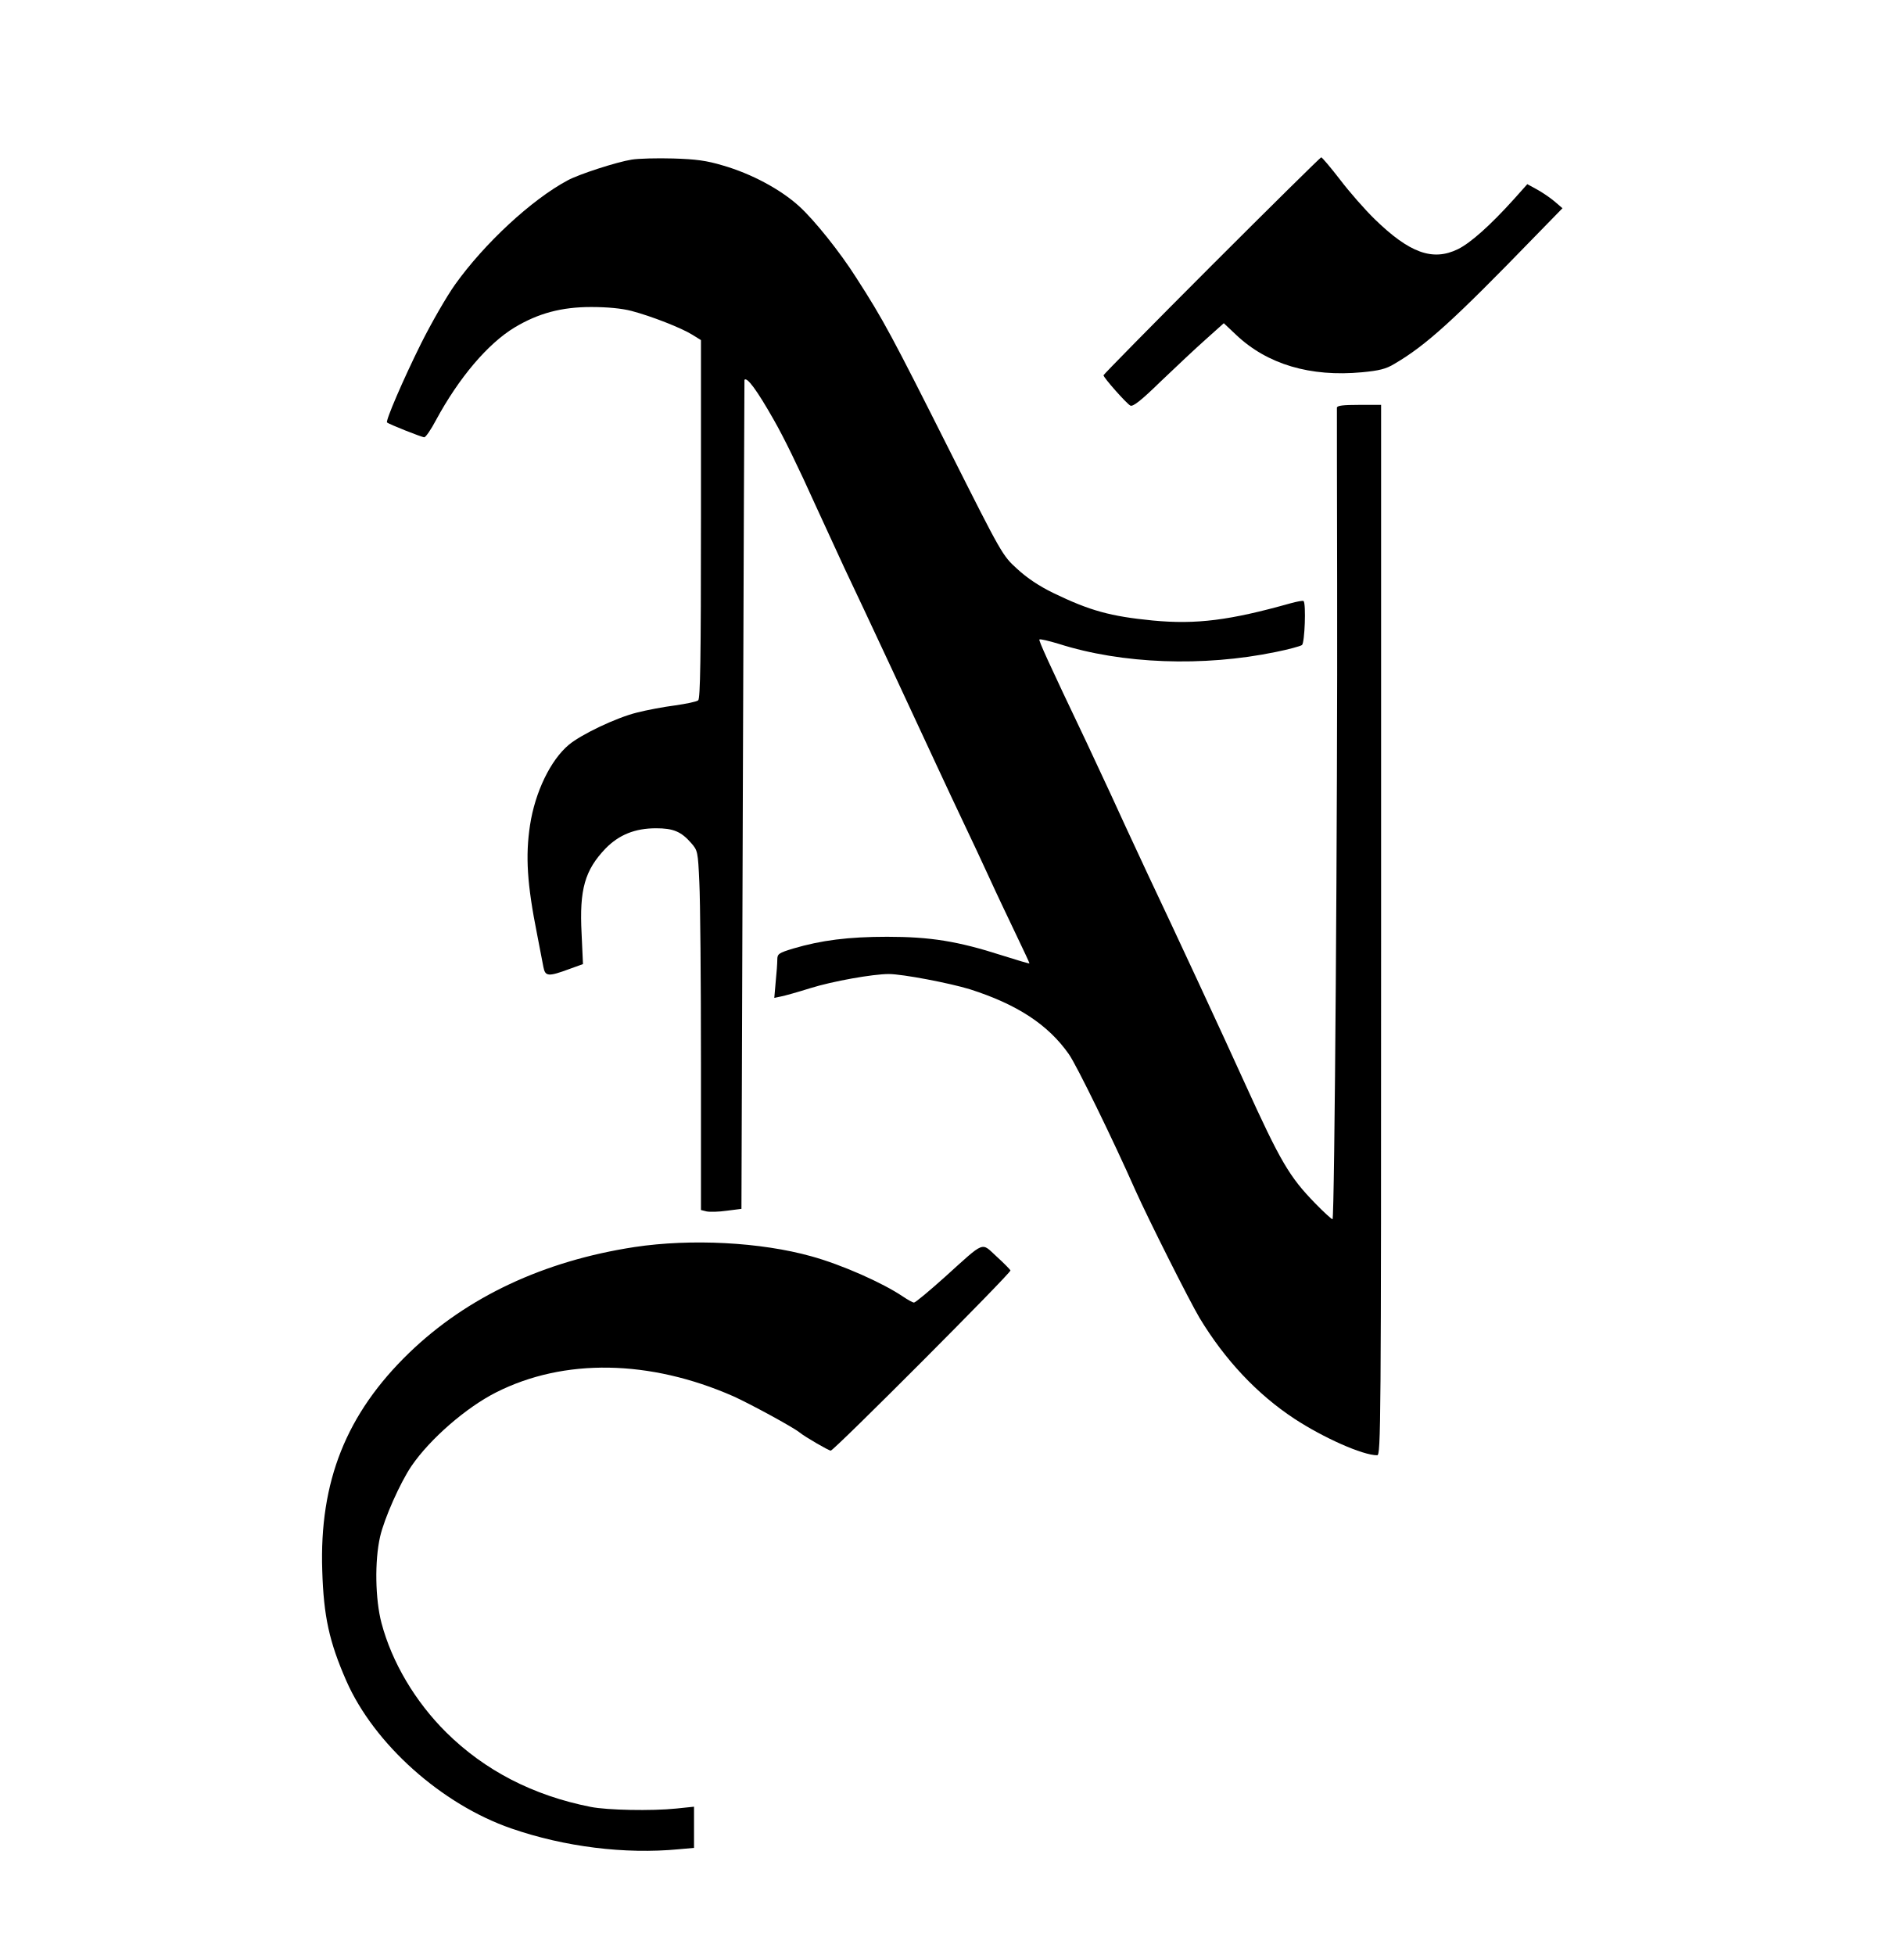
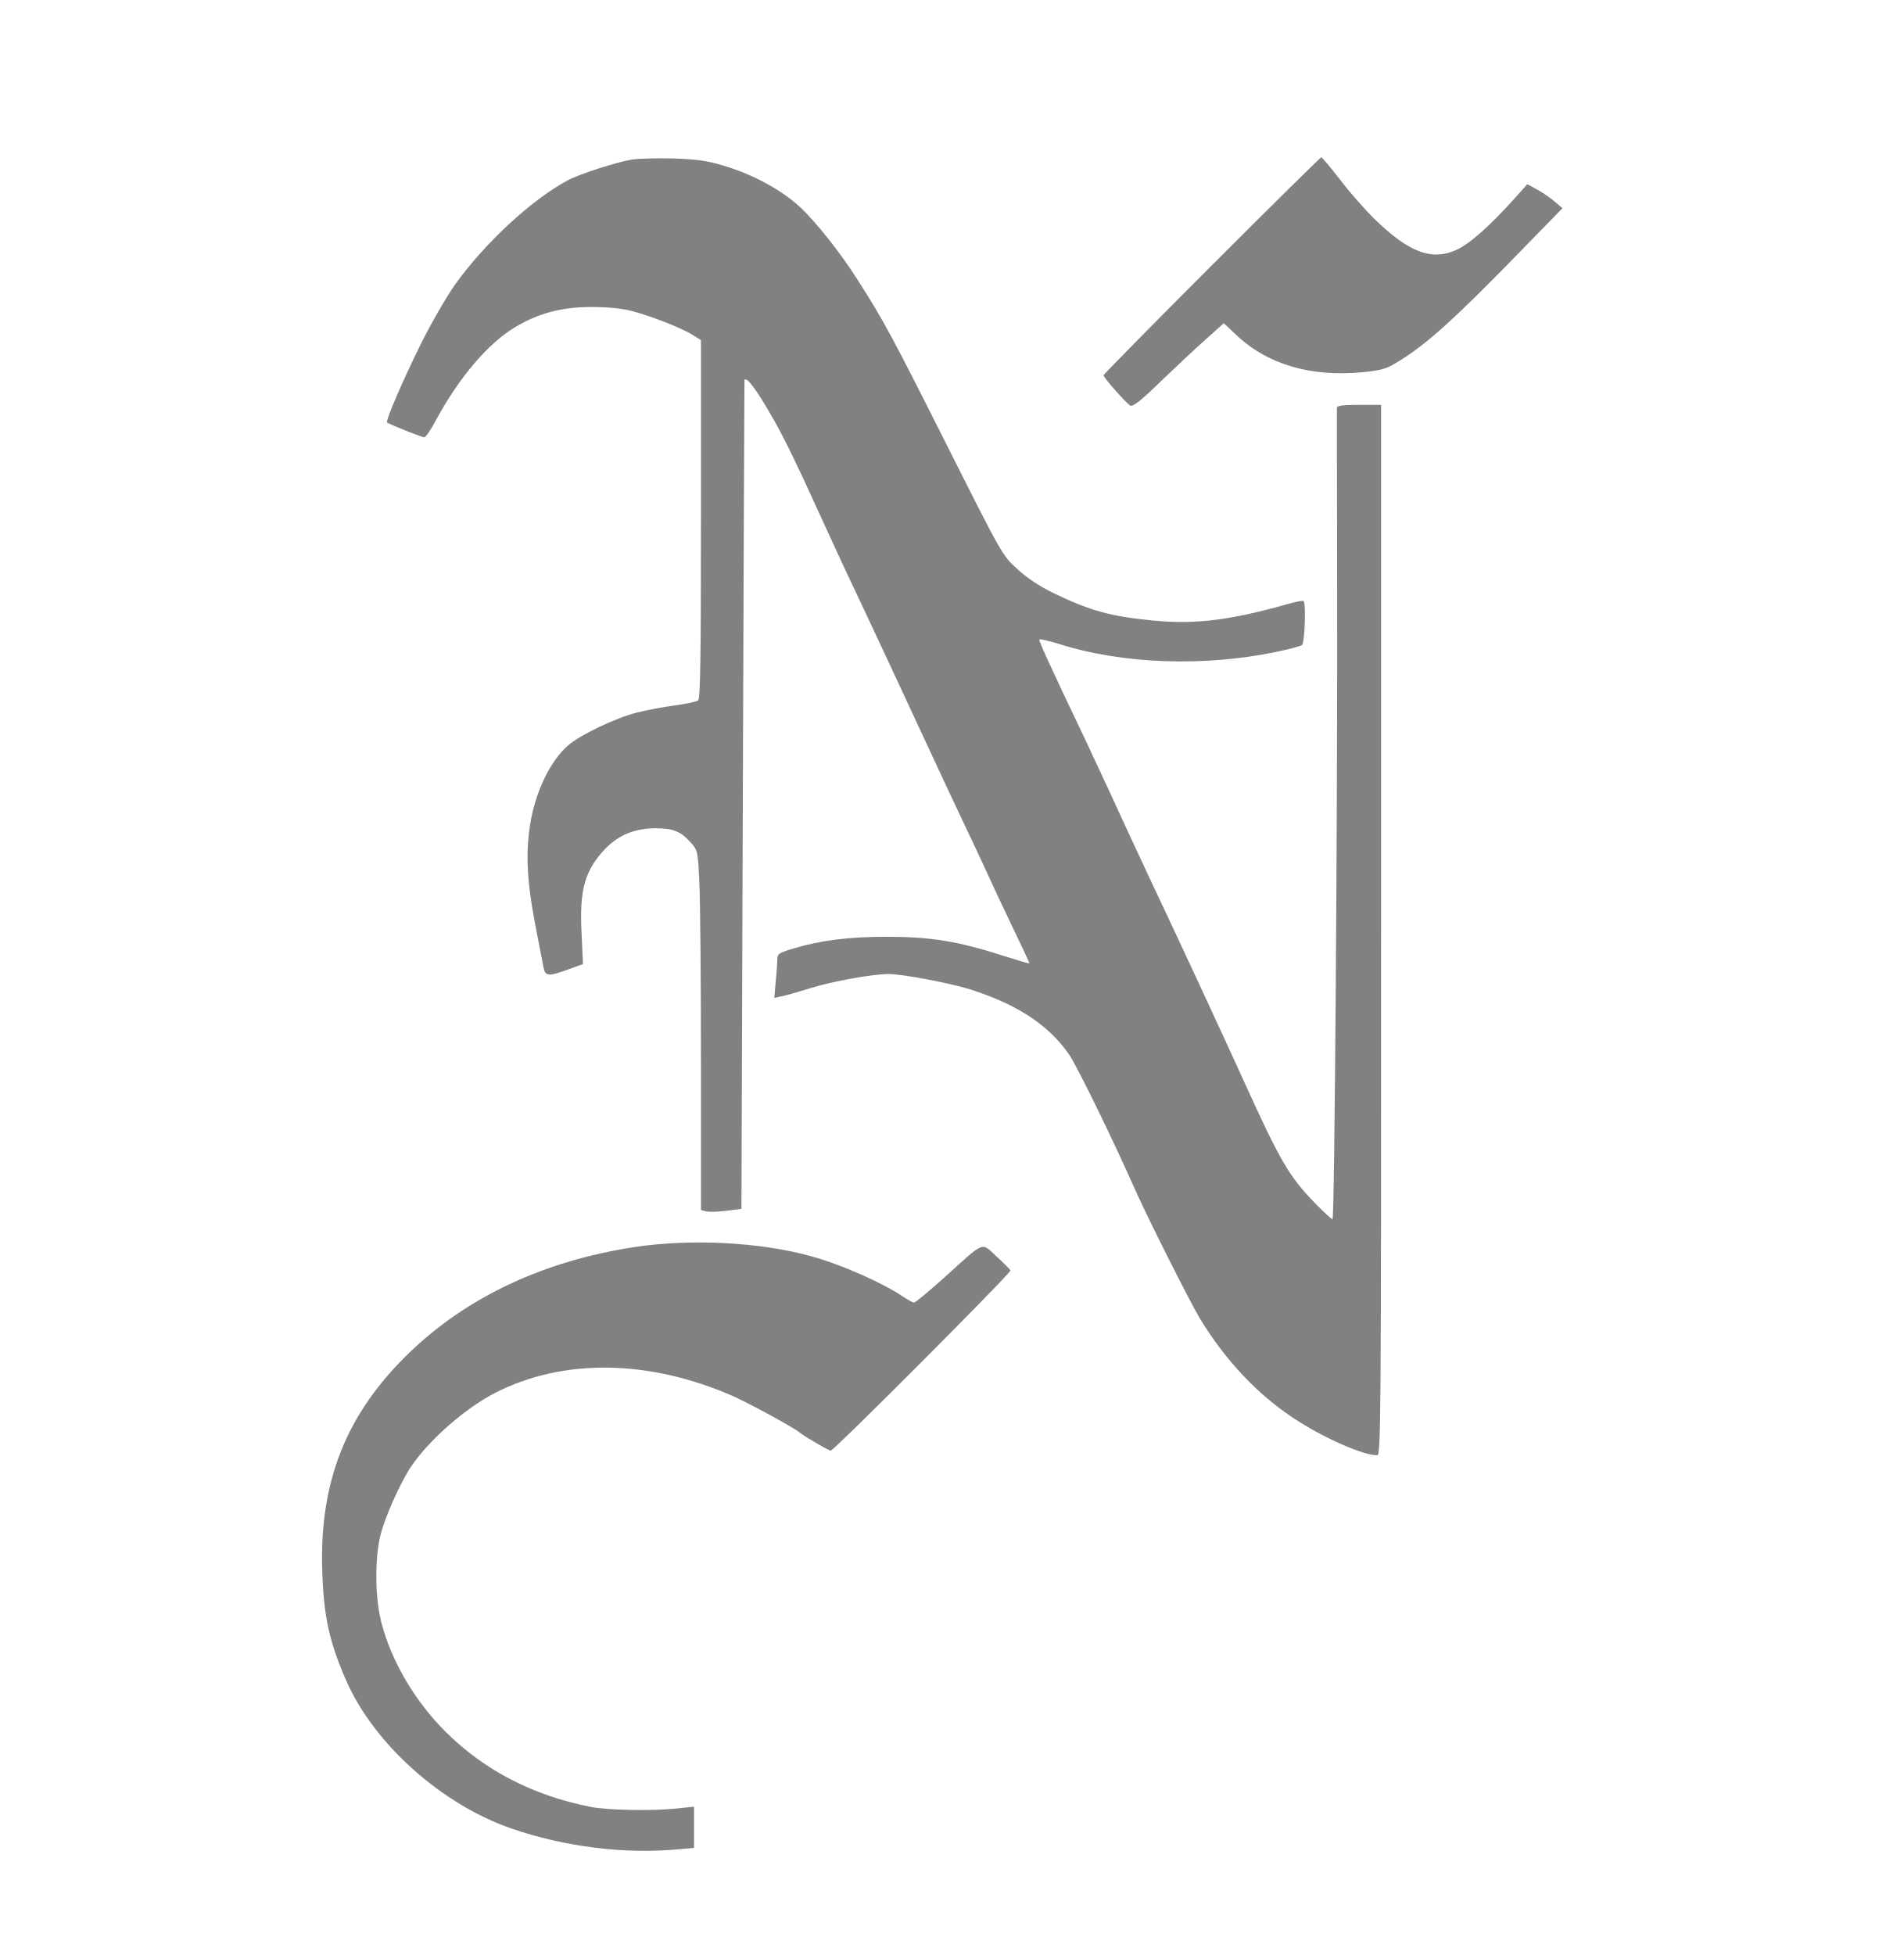
<svg xmlns="http://www.w3.org/2000/svg" version="1.0" width="823pt" height="845pt" viewBox="0 0 823 845" preserveAspectRatio="xMidYMid meet">
-   <g transform="translate(0,845) scale(0.1,-0.1)" fill="#000000" stroke="none">
+   <g transform="translate(0,845) scale(0.1,-0.1)" fill="#808181" stroke="none">
    <path d="M2730 7760 c-63 -10 -228 -63 -277 -90 -155 -83 -359 -272 -486 -450 -37 -52 -103 -167 -147 -255 -78 -157 -154 -334 -147 -341 7 -7 150 -64 161 -64 6 0 29 33 50 73 100 185 225 332 341 402 102 61 202 88 330 88 71 0 133 -6 175 -17 84 -22 215 -73 263 -103 l37 -23 0 -774 c0 -607 -3 -776 -12 -783 -7 -6 -52 -15 -100 -22 -48 -6 -122 -20 -165 -31 -89 -22 -240 -94 -294 -139 -79 -66 -146 -204 -168 -348 -20 -133 -13 -253 31 -473 11 -58 23 -121 27 -140 8 -41 21 -42 113 -8 l58 21 -6 132 c-10 191 14 274 104 368 58 59 127 87 218 87 74 0 108 -14 151 -63 29 -33 30 -37 36 -172 4 -76 7 -425 7 -776 l0 -639 24 -6 c14 -3 53 -2 88 3 l63 8 6 1790 c3 985 7 1791 7 1793 10 15 54 -44 127 -173 43 -75 105 -202 183 -375 39 -85 94 -204 122 -265 75 -157 331 -706 402 -860 33 -71 85 -182 115 -245 30 -63 80 -169 110 -235 30 -66 82 -175 114 -242 32 -67 59 -124 59 -127 0 -2 -54 14 -120 35 -190 61 -309 80 -495 80 -168 0 -285 -15 -407 -51 -62 -19 -68 -23 -68 -48 0 -15 -3 -58 -7 -96 l-6 -69 29 6 c16 3 73 19 127 36 96 30 270 61 339 61 59 0 263 -39 351 -66 203 -65 337 -152 427 -280 33 -46 193 -374 288 -589 56 -125 232 -475 277 -551 110 -182 249 -330 410 -436 125 -82 295 -158 358 -158 16 0 17 115 17 2270 l0 2270 -95 0 c-69 0 -95 -3 -96 -12 0 -7 0 -348 1 -758 2 -965 -11 -2750 -20 -2750 -4 0 -38 31 -75 69 -112 115 -150 180 -305 521 -96 212 -301 653 -418 900 -63 135 -136 292 -162 350 -27 58 -74 159 -105 225 -164 344 -206 437 -202 441 3 3 41 -6 84 -19 273 -87 624 -100 938 -35 55 11 106 25 113 30 12 10 18 178 7 190 -3 3 -29 -2 -58 -10 -260 -73 -405 -92 -594 -74 -183 18 -271 42 -430 119 -60 29 -114 65 -156 104 -64 58 -66 62 -292 511 -250 497 -286 565 -404 748 -69 109 -180 248 -246 308 -80 73 -206 141 -331 177 -70 21 -116 27 -214 30 -69 2 -150 0 -180 -5z" />
    <path d="M5237 7302 c-257 -257 -467 -471 -467 -474 0 -10 99 -122 116 -131 11 -6 46 21 132 105 65 62 152 144 195 182 l77 69 53 -50 c135 -128 321 -183 545 -162 73 7 103 14 139 36 137 80 256 188 608 551 l119 122 -35 30 c-19 16 -53 39 -75 51 l-42 23 -58 -65 c-101 -112 -187 -189 -242 -216 -109 -53 -209 -17 -360 130 -41 40 -108 116 -149 170 -41 53 -78 97 -82 97 -3 0 -217 -211 -474 -468z" />
    <path d="M2743 3060 c-392 -60 -723 -215 -974 -457 -272 -263 -389 -556 -376 -942 6 -197 30 -307 104 -476 120 -273 412 -534 713 -638 231 -80 492 -112 723 -90 l67 6 0 89 0 89 -77 -8 c-107 -11 -298 -7 -369 7 -249 49 -458 157 -625 322 -134 133 -235 303 -280 473 -27 102 -30 268 -6 373 18 79 87 234 136 306 81 118 237 253 366 318 293 148 663 142 1025 -17 71 -32 261 -135 287 -157 22 -18 125 -78 134 -78 14 0 781 769 777 779 -2 4 -29 32 -60 60 -68 62 -47 71 -223 -88 -68 -61 -128 -111 -134 -111 -6 0 -27 12 -48 26 -87 59 -265 138 -396 174 -218 61 -519 77 -764 40z" />
  </g>
</svg>
